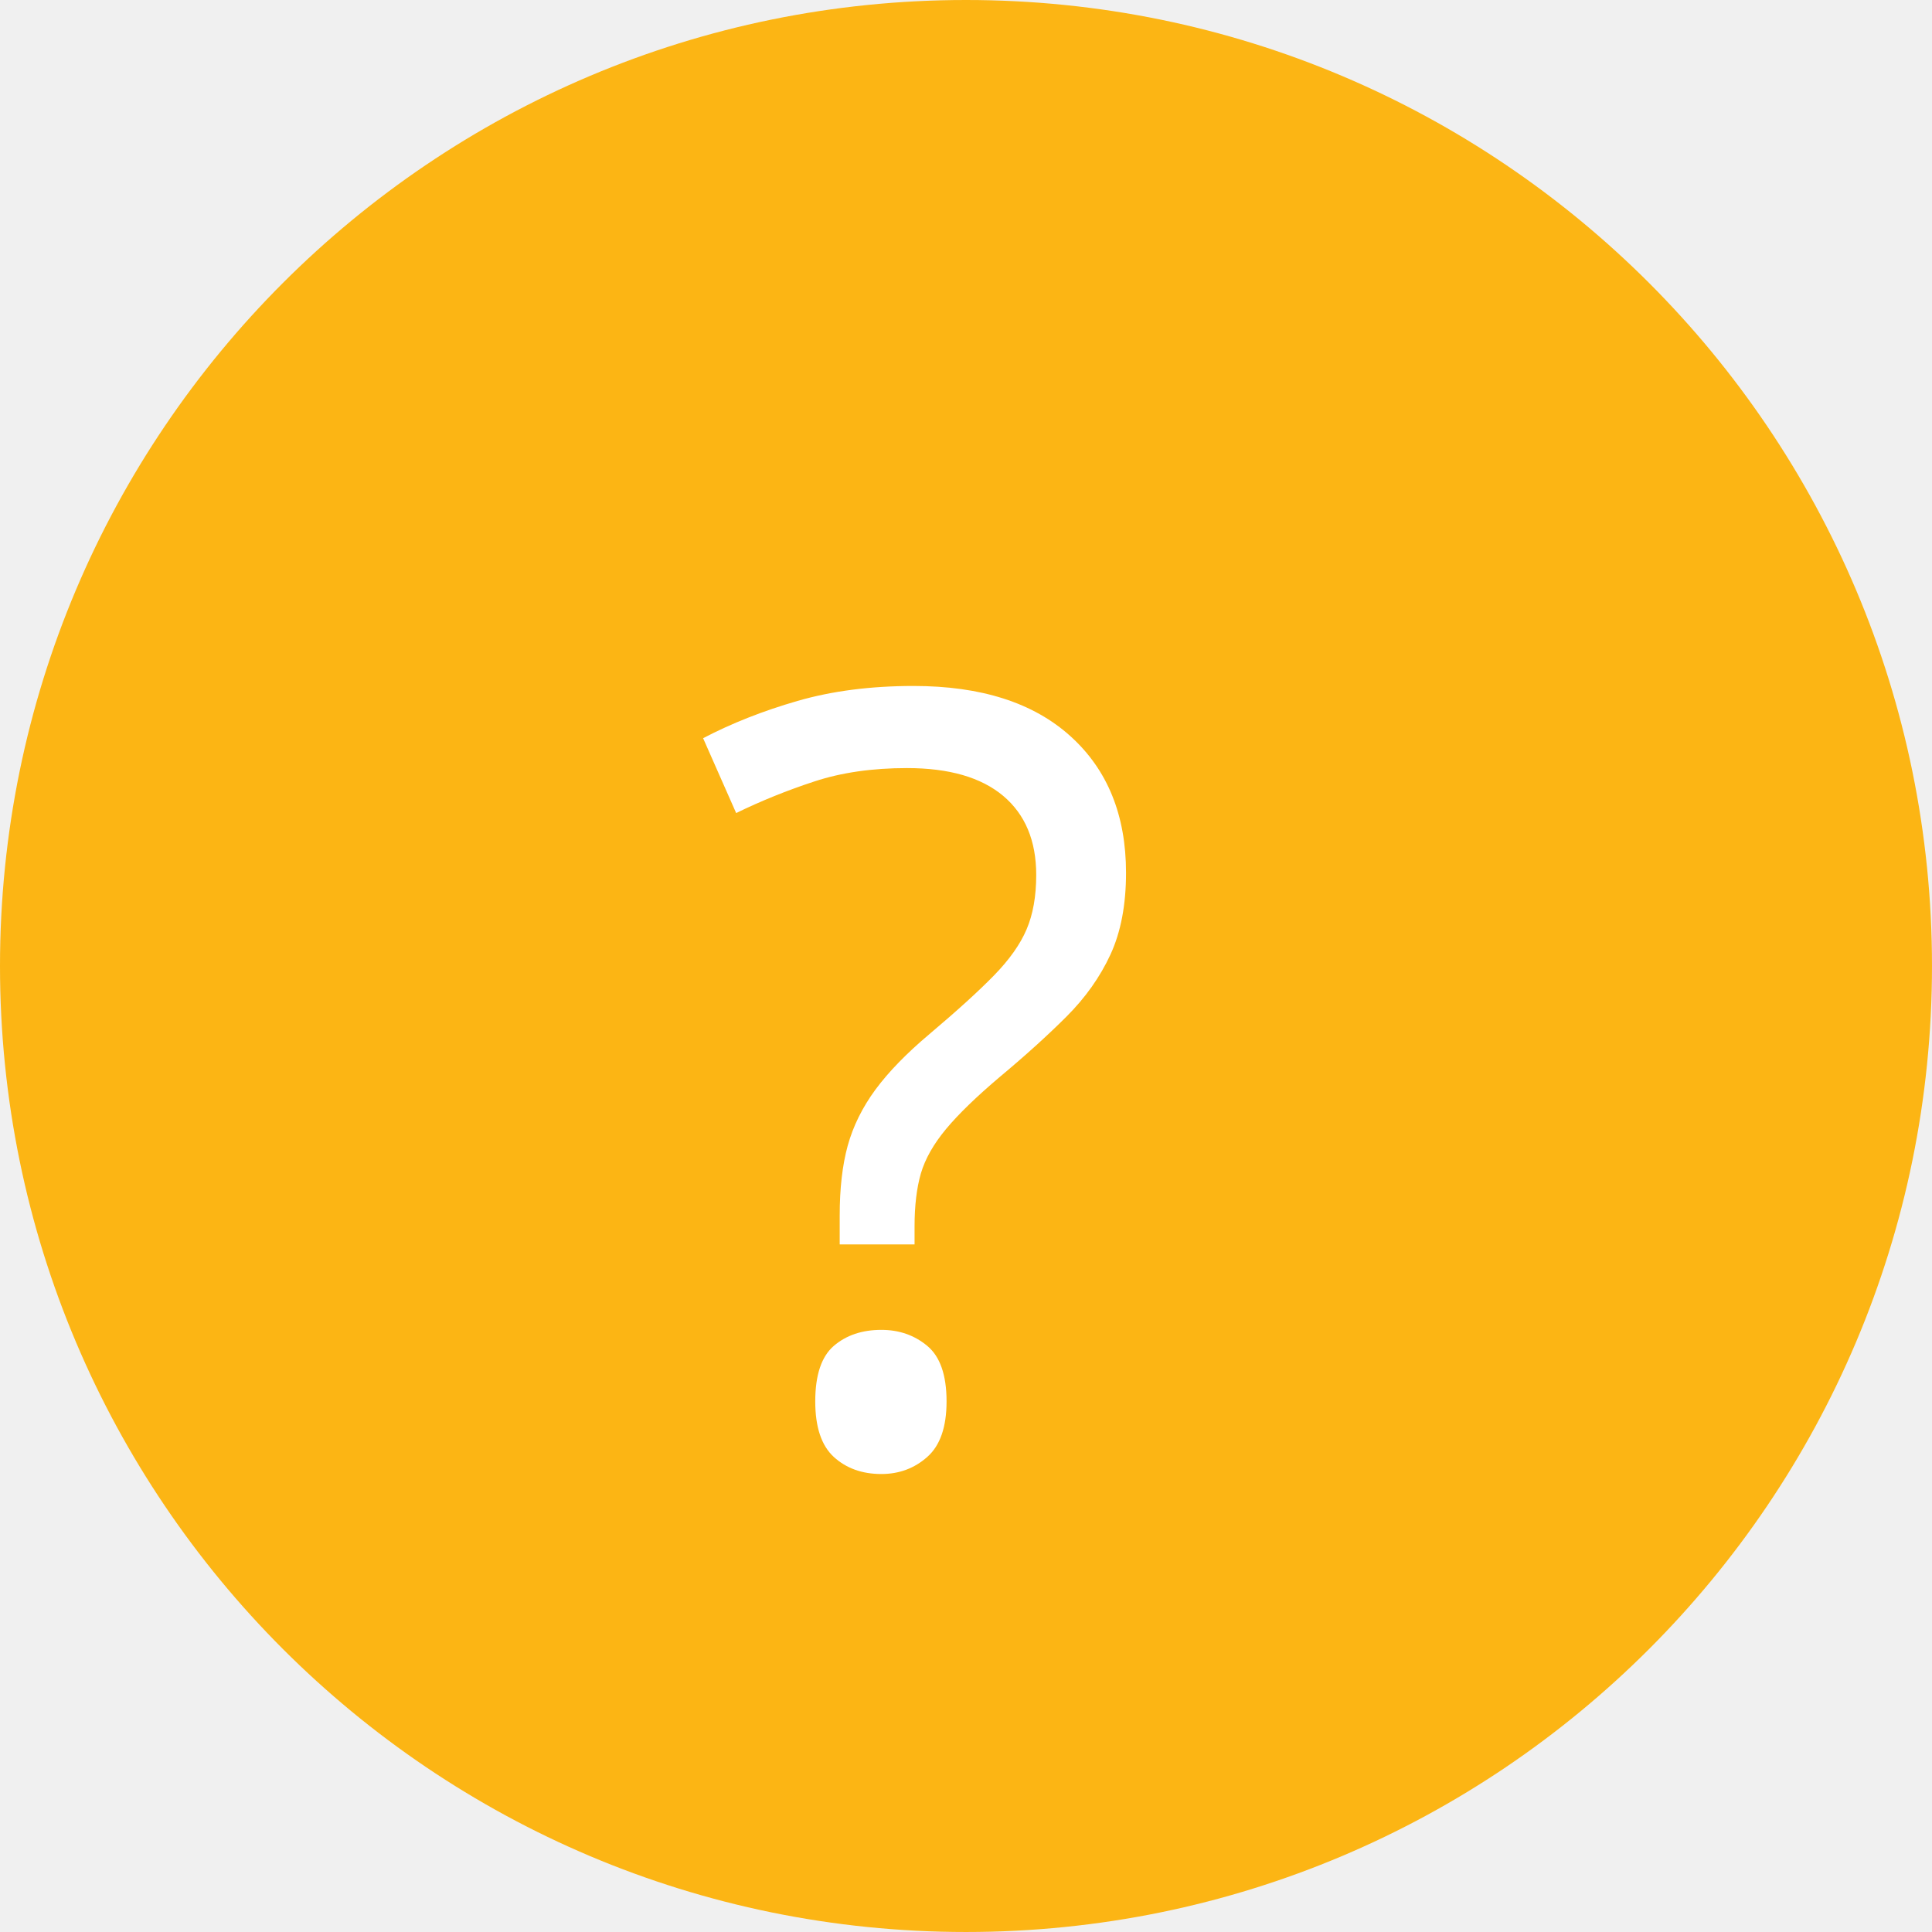
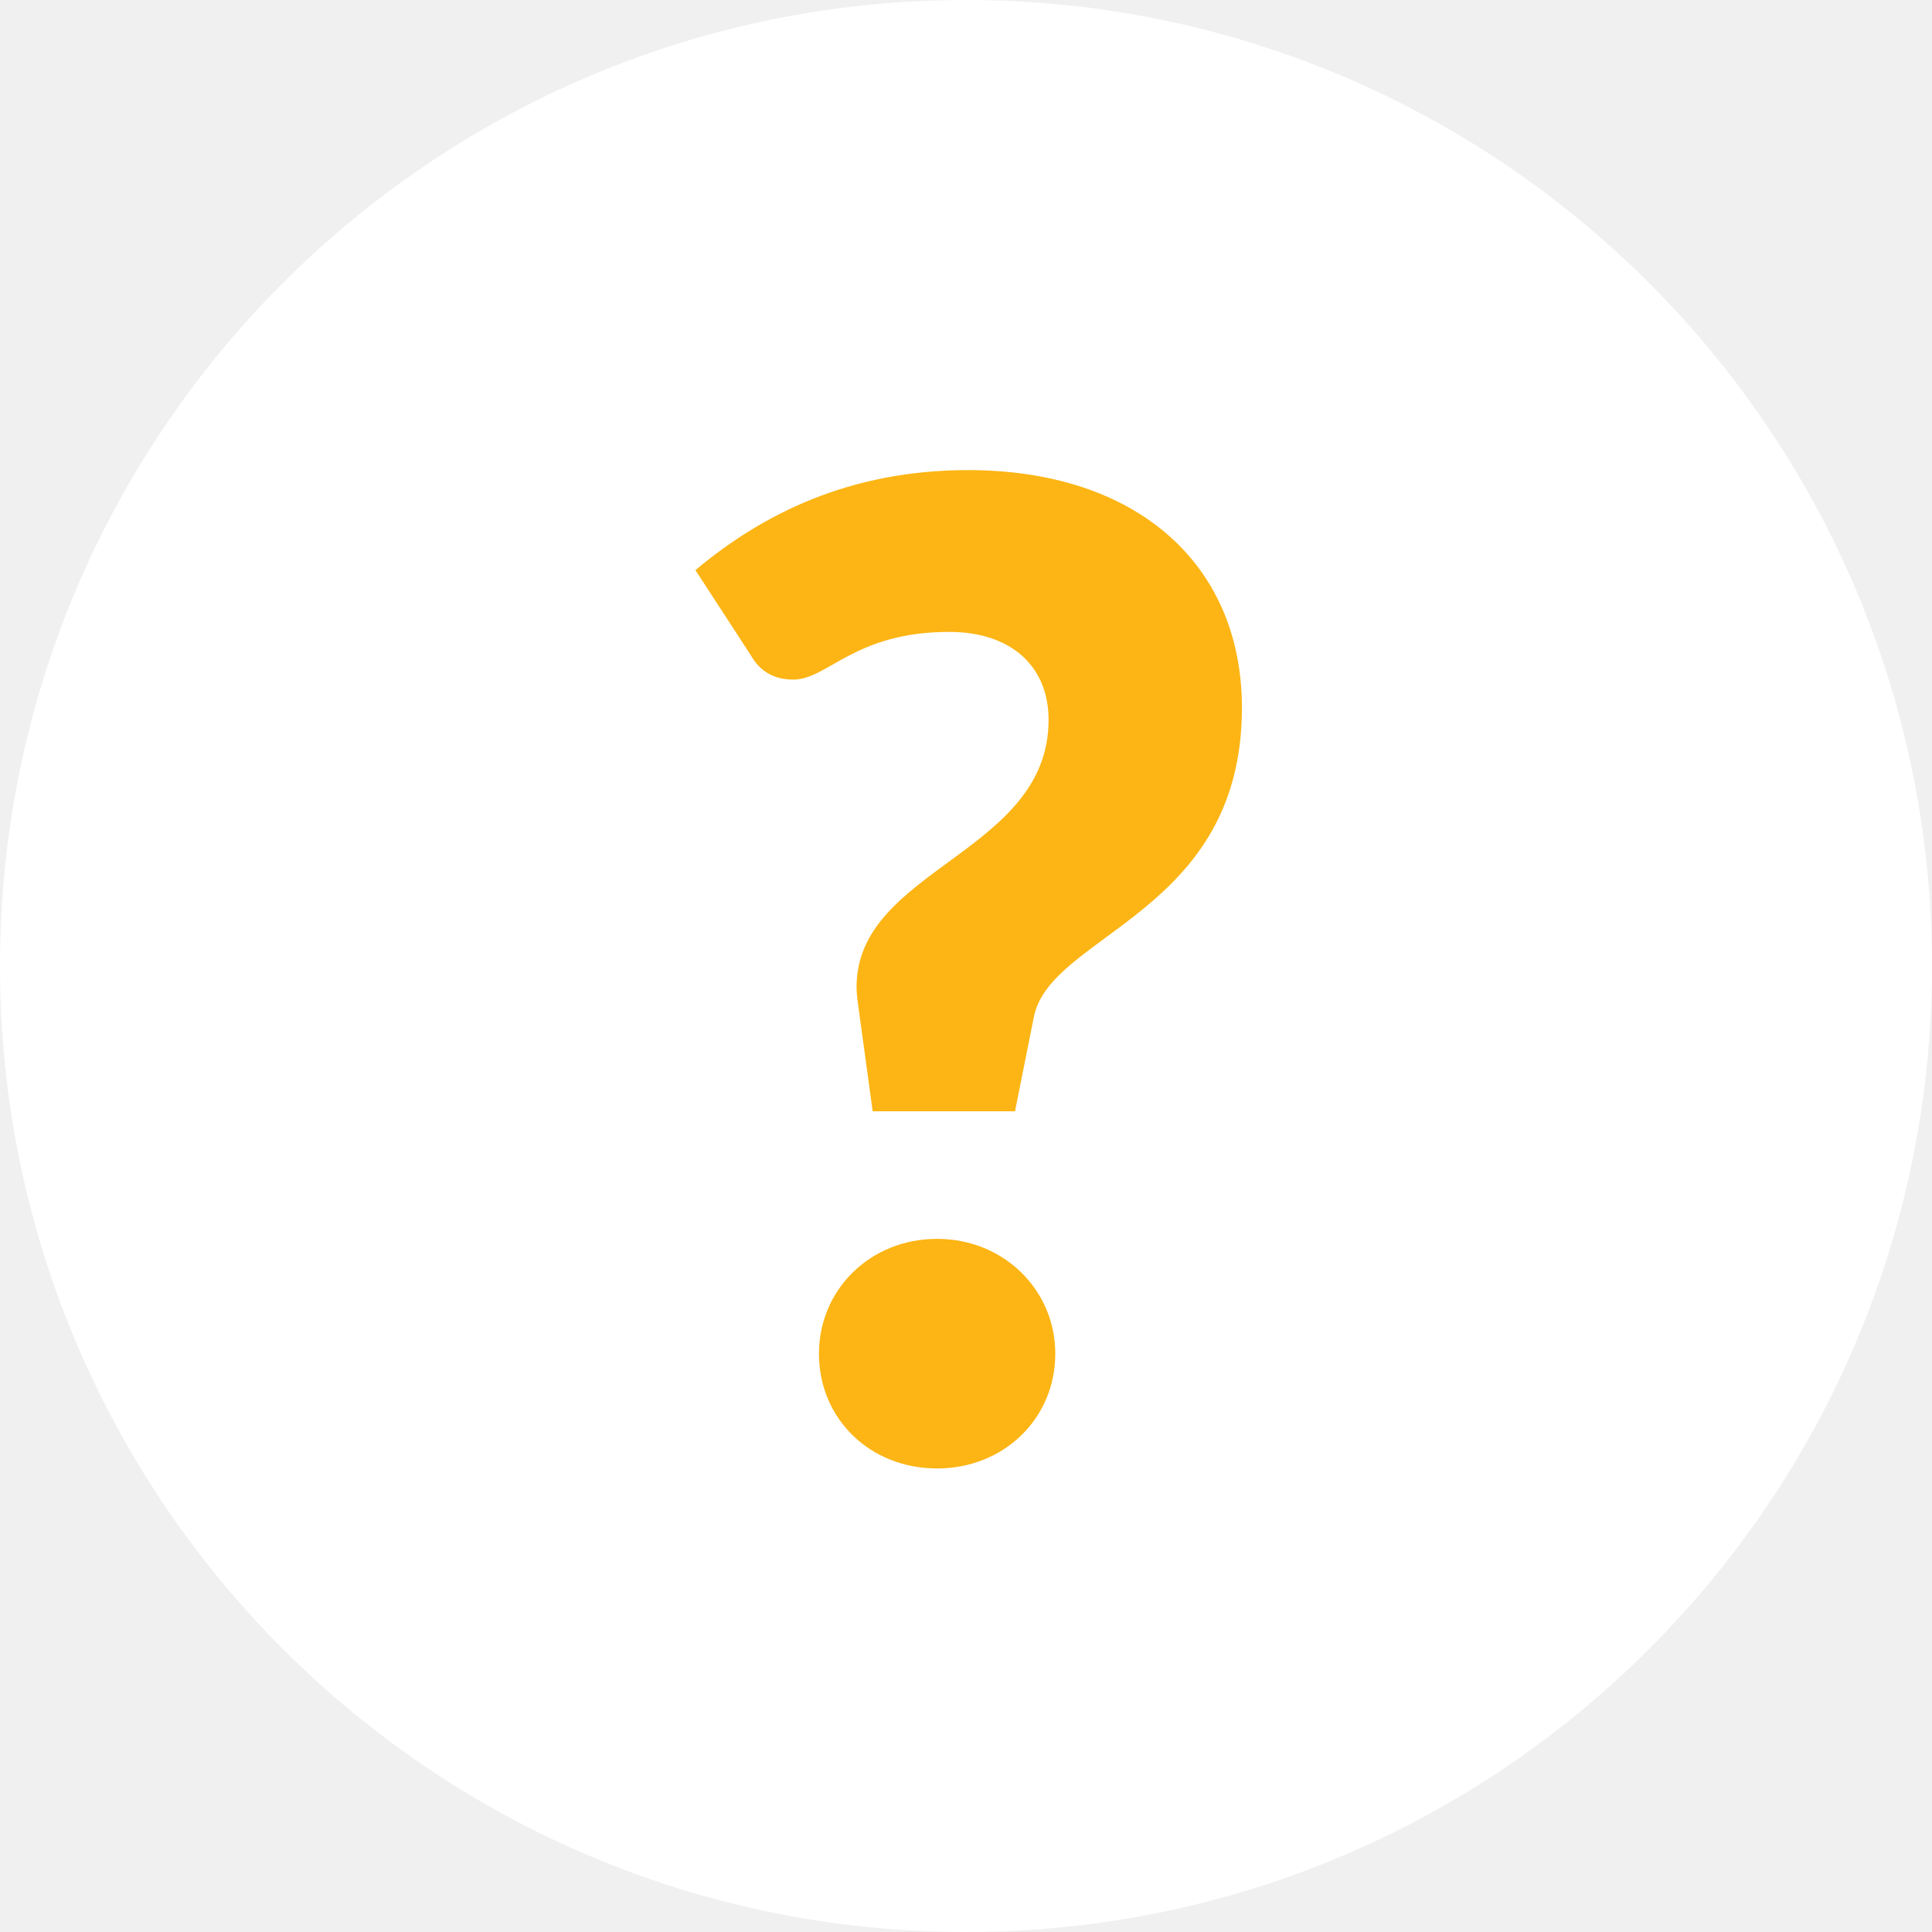
<svg xmlns="http://www.w3.org/2000/svg" version="1.1" baseProfile="tiny" id="Layer_1" x="0px" y="0px" width="199.999px" height="200.001px" viewBox="0 0 199.999 200.001" xml:space="preserve">
  <g>
-     <circle fill="#FCB514" cx="100" cy="100" r="100" />
-     <text transform="matrix(1 0 0 1 71.457 151.043)" fill="#FFFFFF" font-family="'Bebas'" font-size="110.554">?</text>
+     <circle fill="#FFFFFF" cx="99.999" cy="100" r="99.999" />
+     <g>
+       <path fill="#FCB514" d="M71.99,59.02c6.881-5.769,15.916-10.355,28.218-10.355c17.445,0,28.357,9.73,28.357,24.604    c0,21.337-19.878,23.353-21.546,32.041l-1.946,9.73H90.339l-1.529-11.19c-0.069-0.556-0.139-1.111-0.139-1.668    c0-12.302,19.878-13.831,19.878-27.662c0-5.561-3.893-9.105-10.287-9.105c-9.8,0-12.58,4.935-16.124,4.935    c-2.016,0-3.476-0.834-4.448-2.571L71.99,59.02z M97.011,128.246c6.881,0,12.233,5.282,12.233,11.885    c0,6.742-5.353,11.885-12.233,11.885c-6.95,0-12.232-5.143-12.232-11.885C84.778,133.528,90.061,128.246,97.011,128.246z" />
+     </g>
  </g>
</svg>
